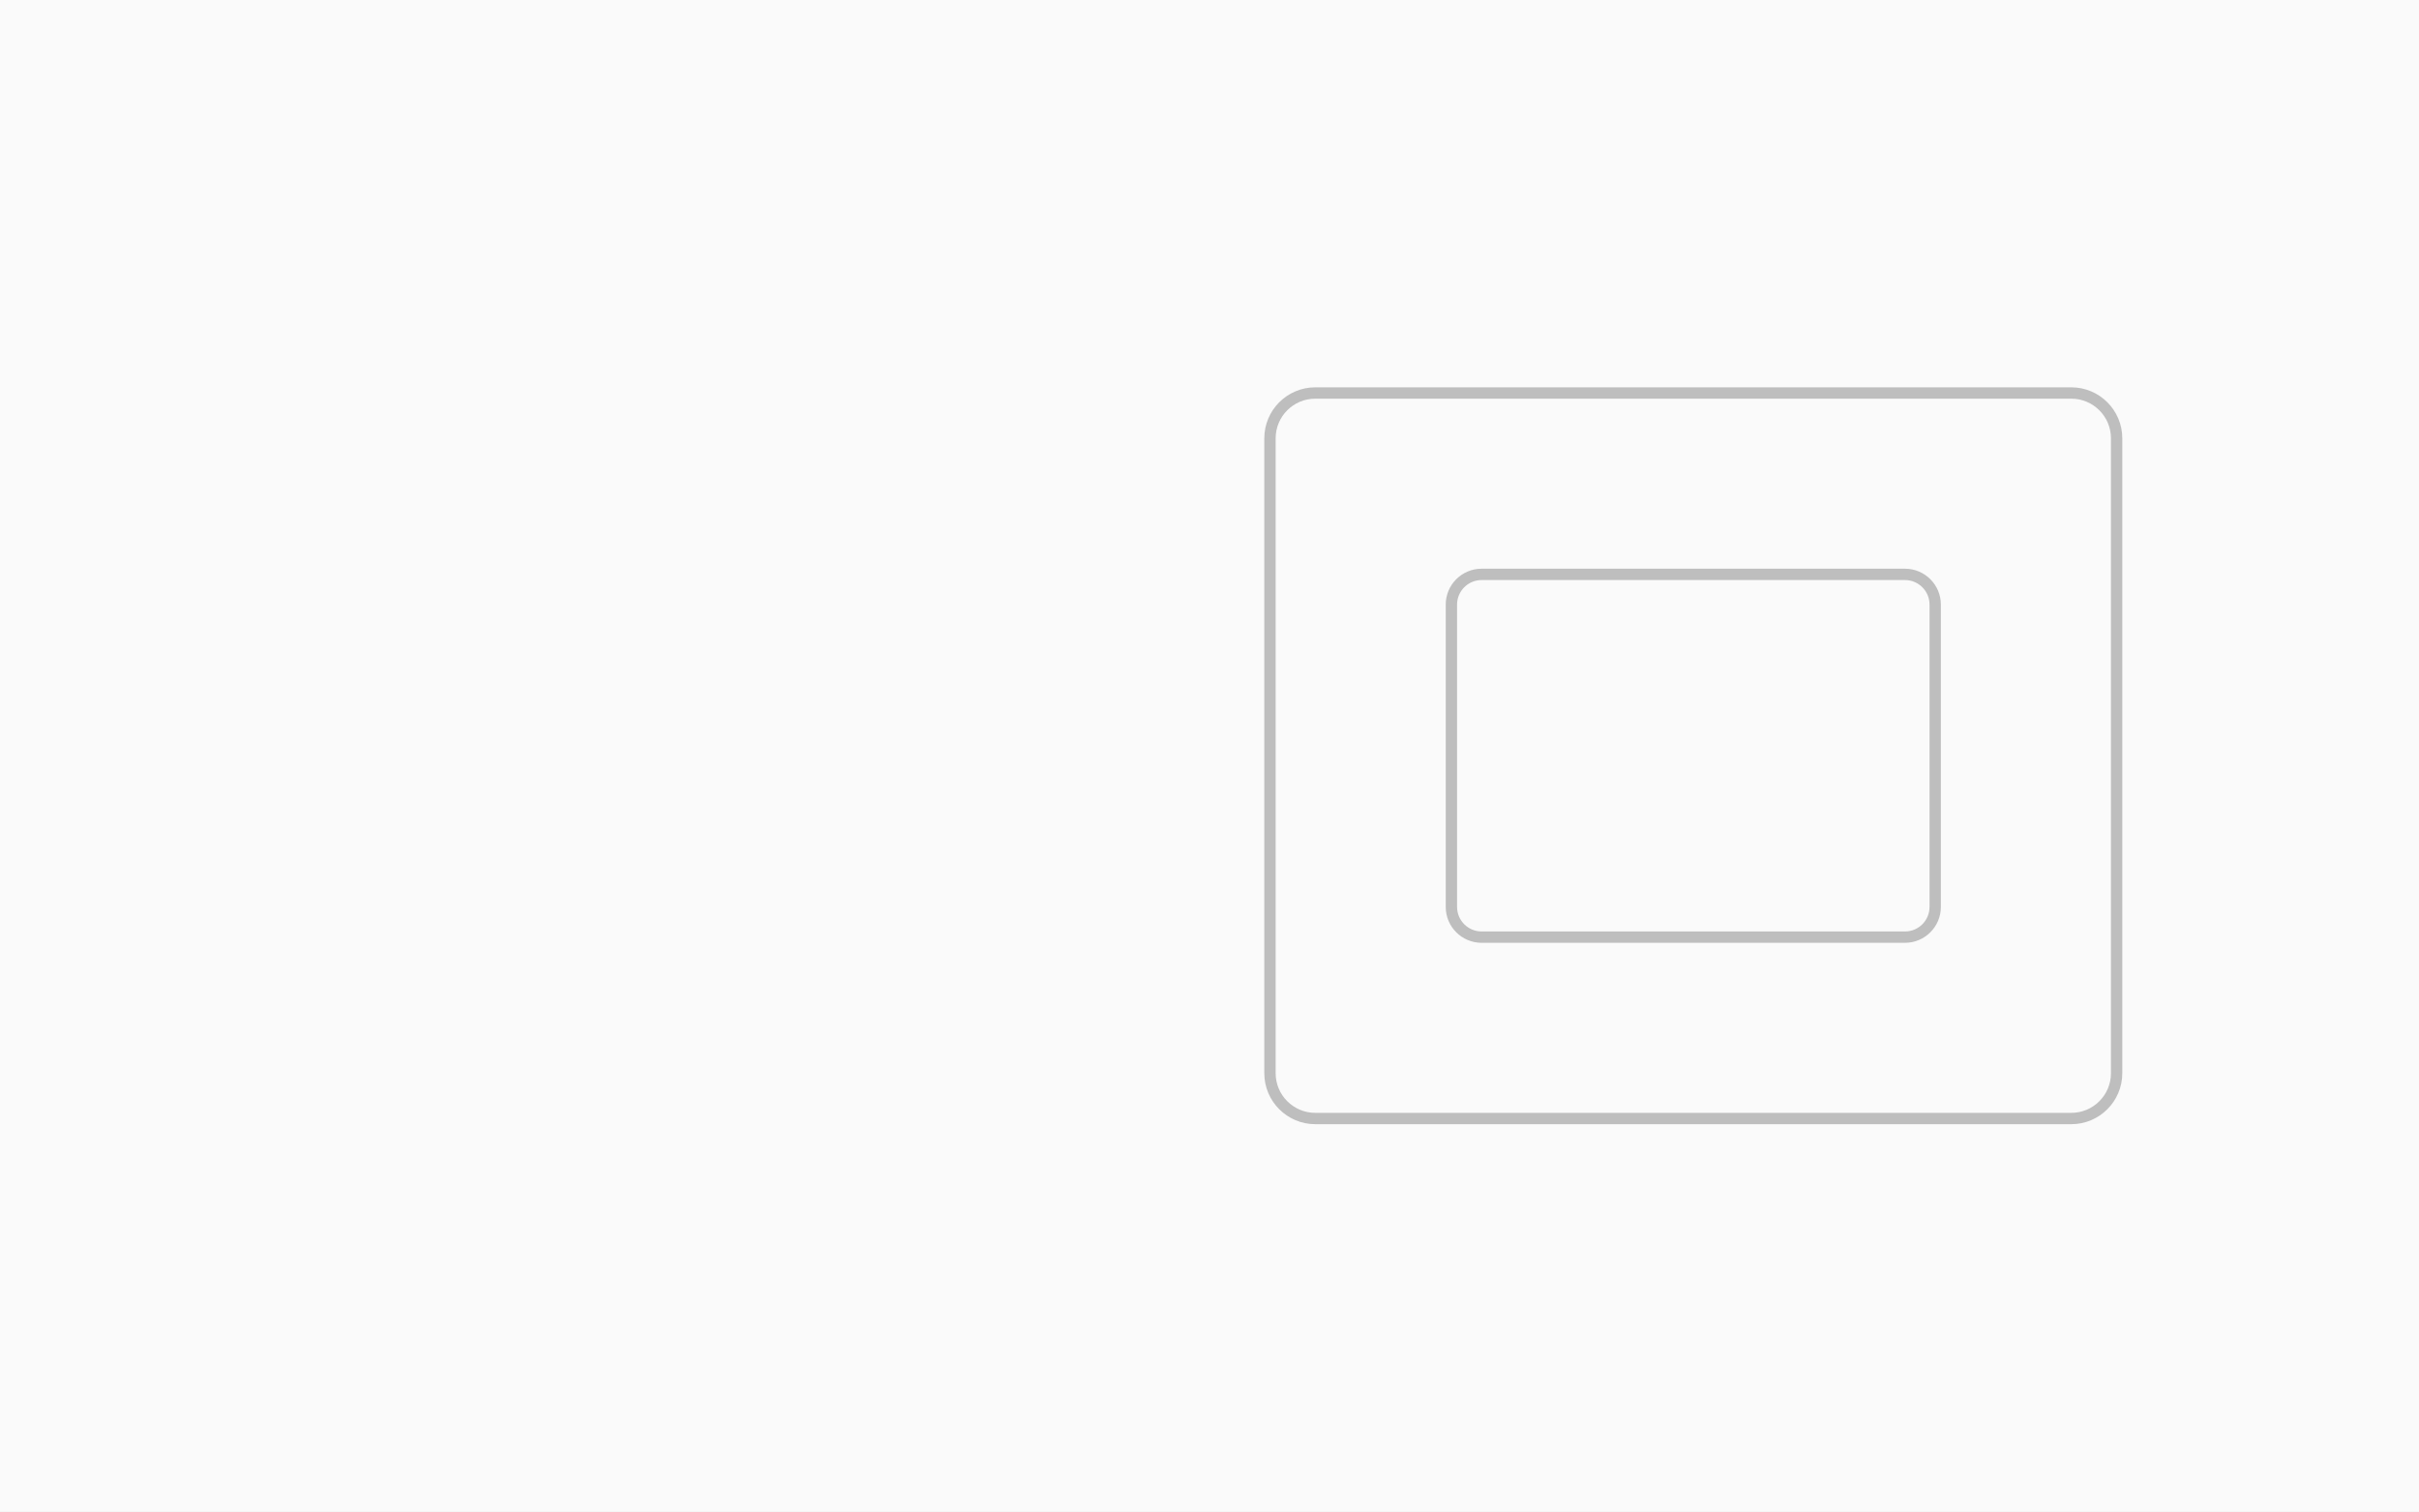
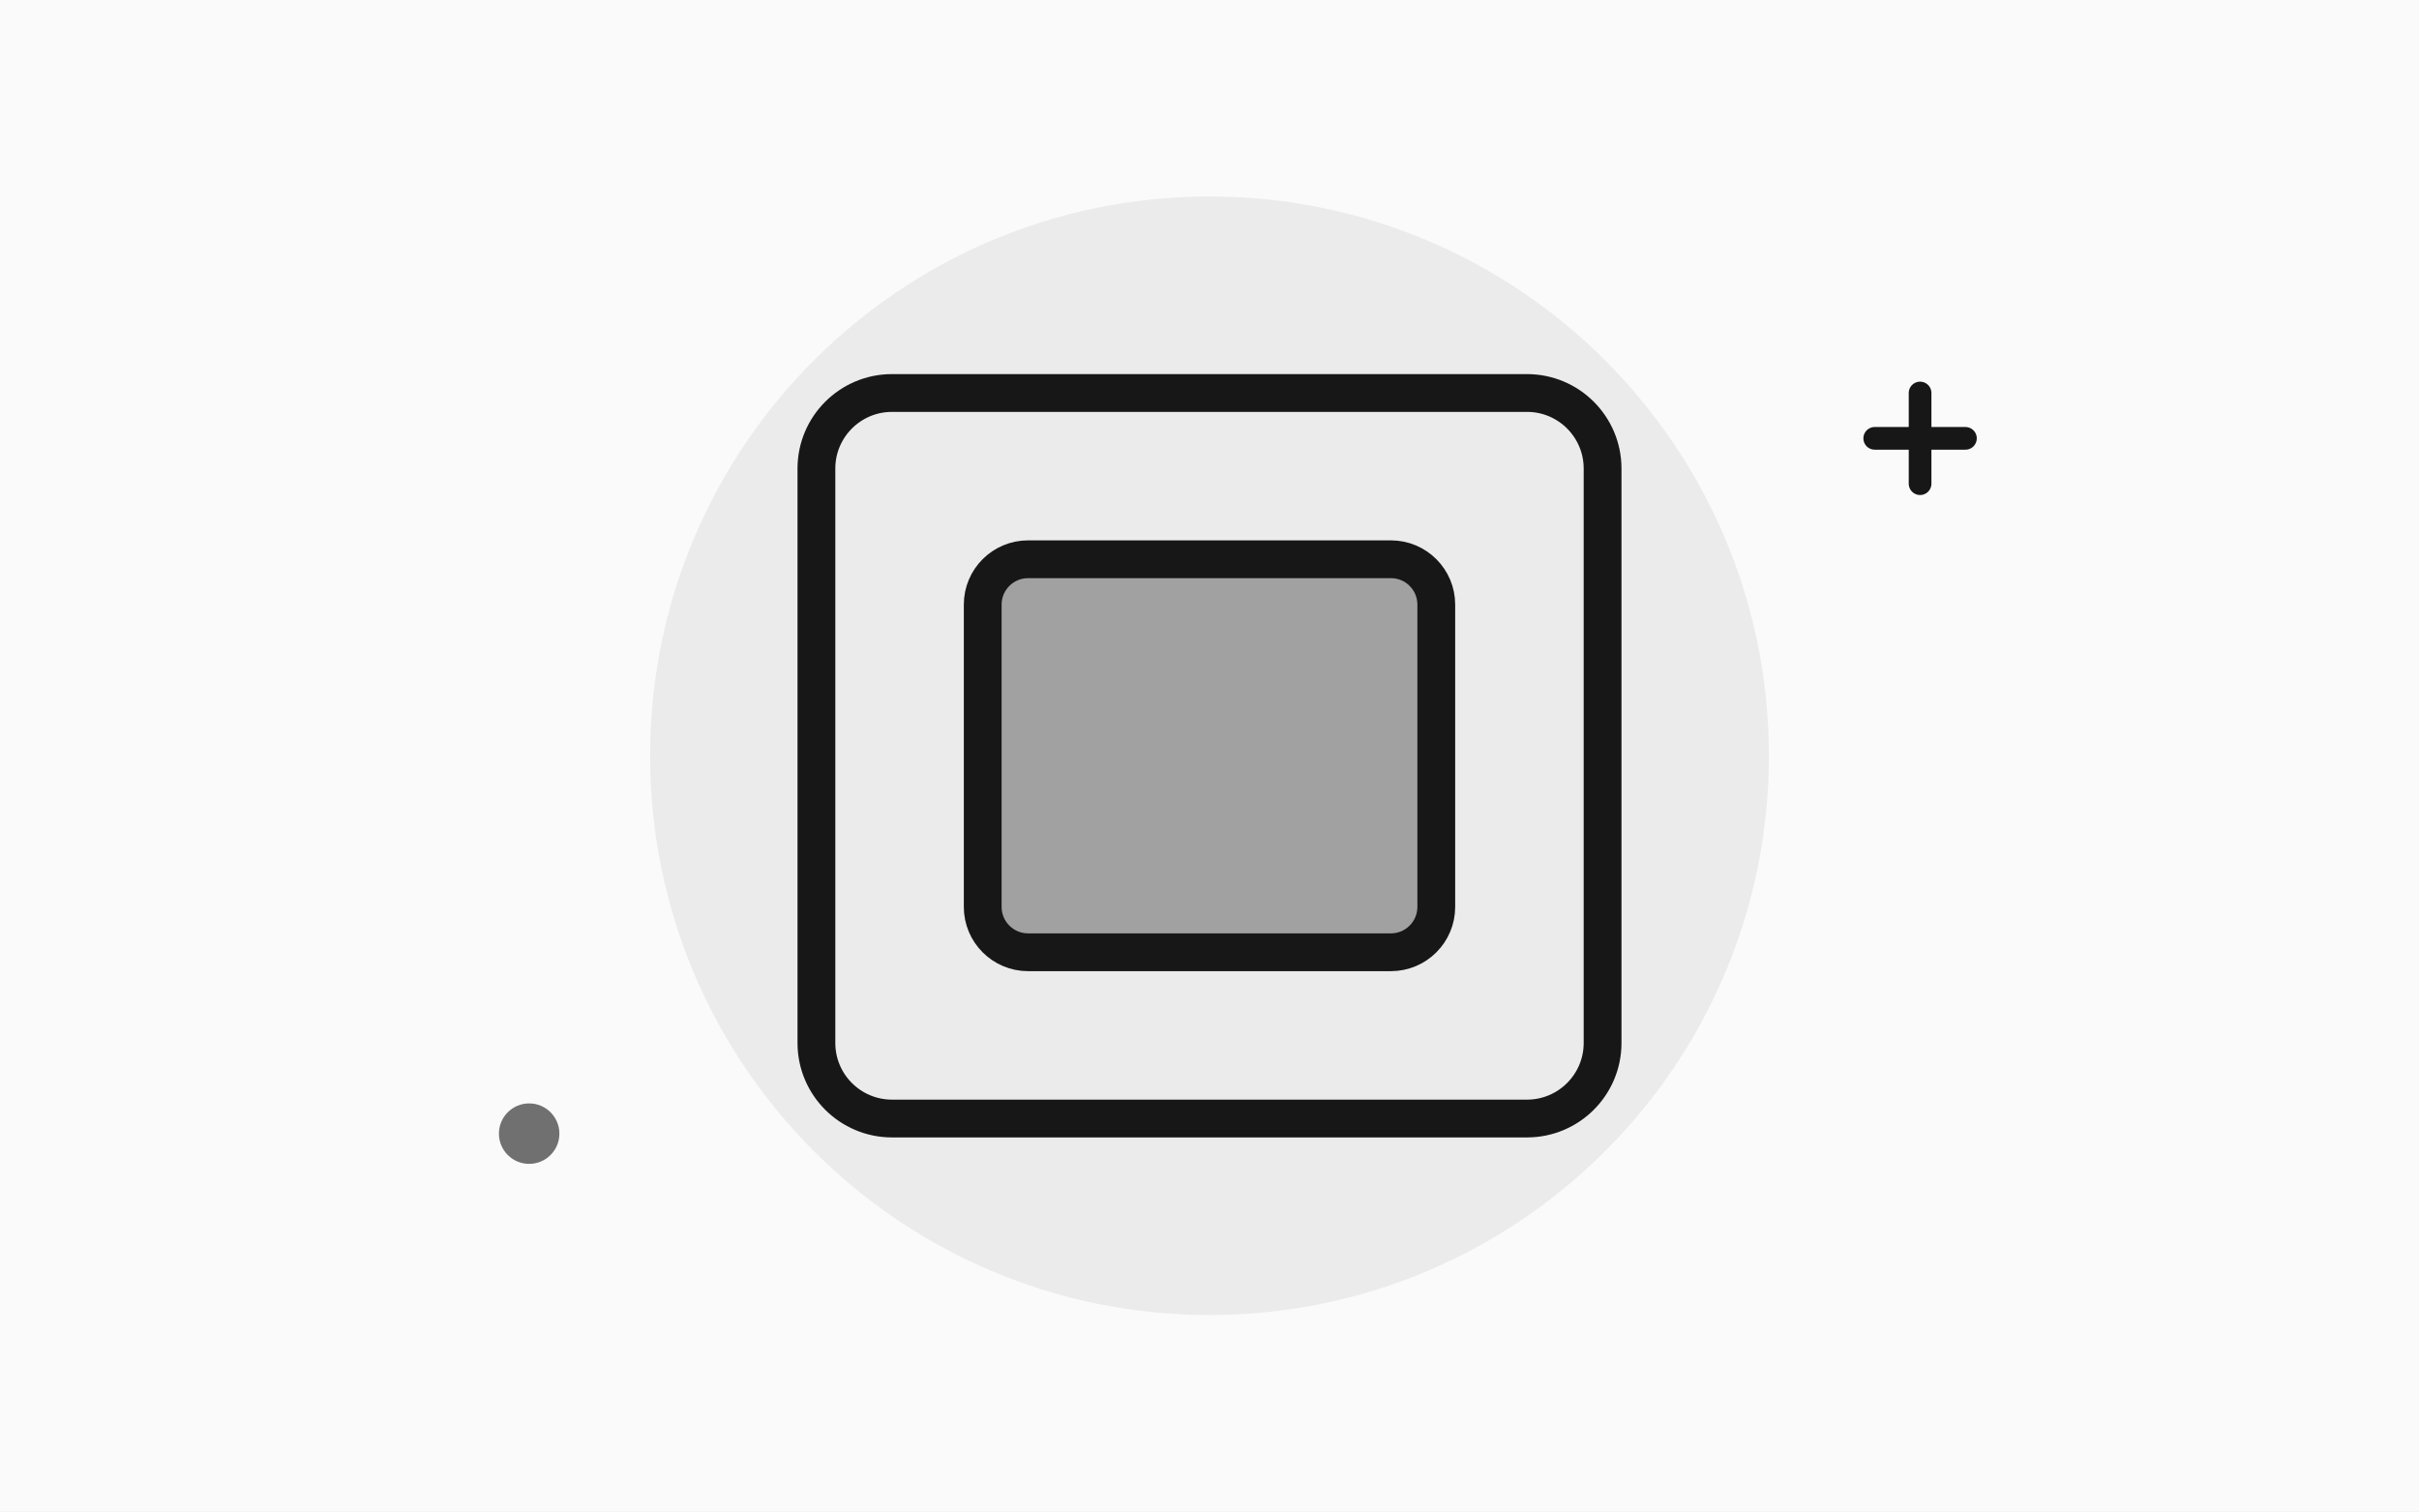
- <svg xmlns="http://www.w3.org/2000/svg" viewBox="0 0 320 200" width="800" height="500">
+ <svg xmlns="http://www.w3.org/2000/svg" viewBox="0 0 320 200" width="1600" height="1000">
+   <style>
+ .g{fill:#ebebeb}
+ .o{fill:none;stroke:#171717;stroke-width:5;stroke-linejoin:round;stroke-linecap:round}
+ .o3{fill:none;stroke:#171717;stroke-width:3;stroke-linejoin:round;stroke-linecap:round}
+ .p{fill:#ffffff;stroke:#171717;stroke-width:5;stroke-linejoin:round;stroke-linecap:round}
+ .s{fill:#a1a1a1;stroke:#171717;stroke-width:5;stroke-linejoin:round;stroke-linecap:round}
+ .b{fill:#0064da;stroke:#171717;stroke-width:5;stroke-linejoin:round;stroke-linecap:round}
+ .bl{fill:#0064da}
+ .d{fill:#707070}
+ .plus{fill:none;stroke:#171717;stroke-width:3;stroke-linecap:round}
+ .chk{fill:none;stroke:#0064da;stroke-width:8;stroke-linecap:round;stroke-linejoin:round}
+ </style>
  <rect width="320" height="200" fill="#fafafa" />
-   <g fill="none" stroke-linecap="round" stroke-linejoin="round" opacity=".62">
-     <g stroke="#707070" stroke-width="1.5" opacity=".7">
-       <rect x="168" y="52" width="112" height="96" rx="6" />
-       <rect x="192" y="76" width="64" height="48" rx="4" />
-     </g>
-   </g>
+   <circle class="g" cx="160" cy="100" r="74" />
+   <rect class="o" x="108" y="52" width="104" height="96" rx="10" />
+   <rect class="s" x="130" y="74" width="60" height="52" rx="6" />
+   <path class="plus" d="M254 52v12M248 58h12" />
+   <circle class="d" cx="70" cy="150" r="4" />
</svg>
